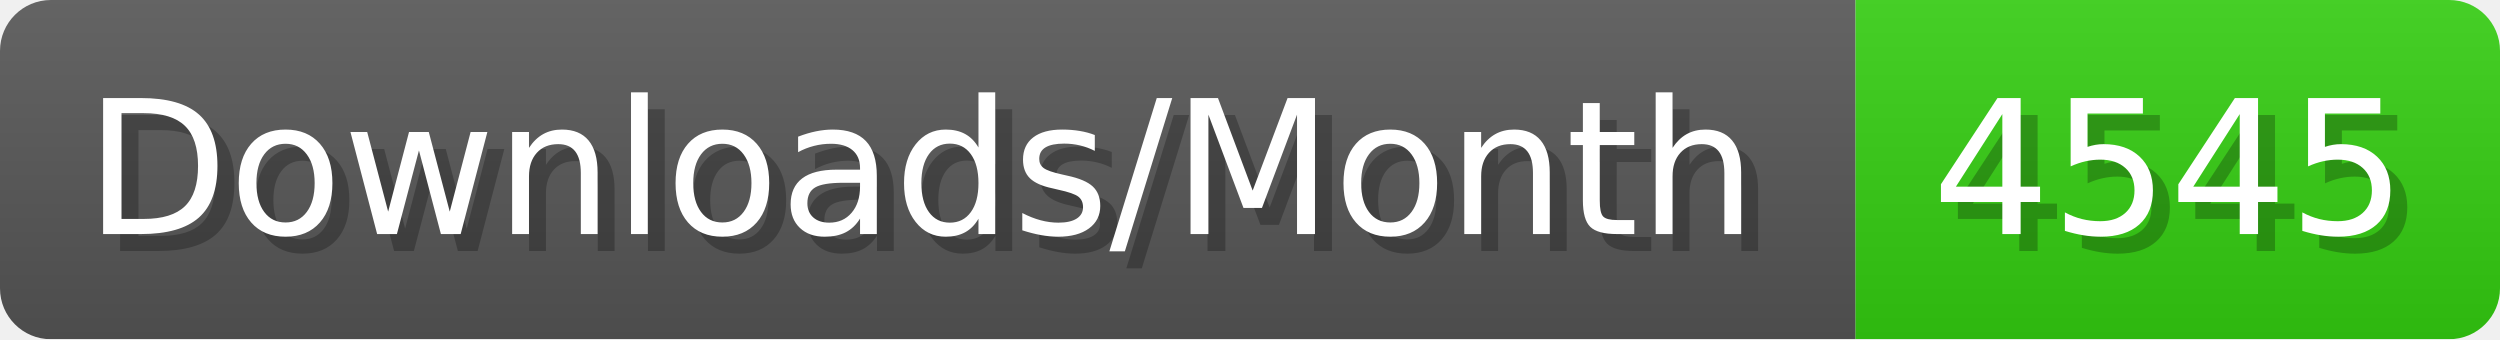
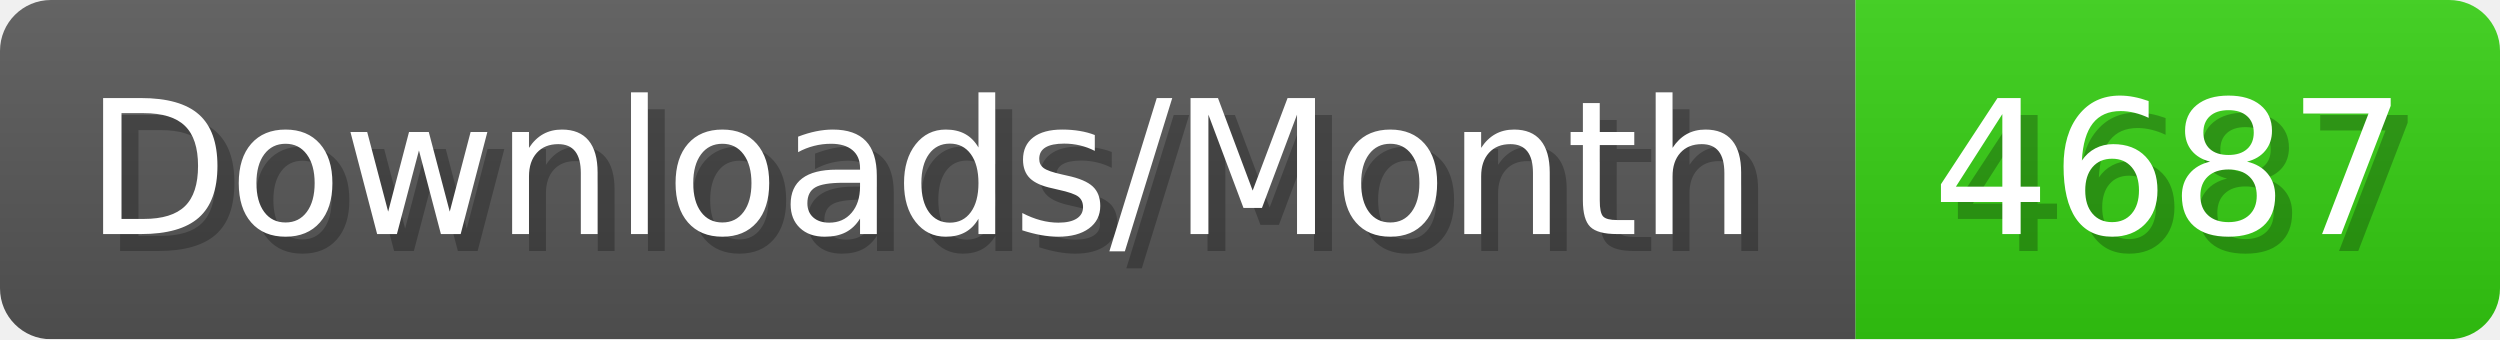
- <svg xmlns="http://www.w3.org/2000/svg" width="147.4" height="20" viewBox="0 0 1474 200" role="img" aria-label="Downloads/Month: 4545">
+ <svg xmlns="http://www.w3.org/2000/svg" width="147.4" height="20" viewBox="0 0 1474 200" role="img" aria-label="Downloads/Month: 4687">
  <linearGradient id="YlXUI" x2="0" y2="100%">
    <stop offset="0" stop-opacity=".1" stop-color="#EEE" />
    <stop offset="1" stop-opacity=".1" />
  </linearGradient>
  <mask id="JHhop">
    <rect width="1474" height="200" rx="30" fill="#FFF" />
  </mask>
  <g mask="url(#JHhop)">
    <rect width="1094" height="200" fill="#555" />
    <rect width="380" height="200" fill="#3C1" x="1094" />
    <rect width="1474" height="200" fill="url(#YlXUI)" />
  </g>
  <g aria-hidden="true" fill="#fff" text-anchor="start" font-family="Verdana,DejaVu Sans,sans-serif" font-size="110">
    <text x="60" y="148" textLength="994" fill="#000" opacity="0.25">Downloads/Month</text>
    <text x="50" y="138" textLength="994">Downloads/Month</text>
-     <text x="1149" y="148" textLength="280" fill="#000" opacity="0.25">4545</text>
-     <text x="1139" y="138" textLength="280">4545</text>
+     <text x="1149" y="148" textLength="280" fill="#000" opacity="0.25">4687</text>
+     <text x="1139" y="138" textLength="280">4687</text>
  </g>
</svg>
